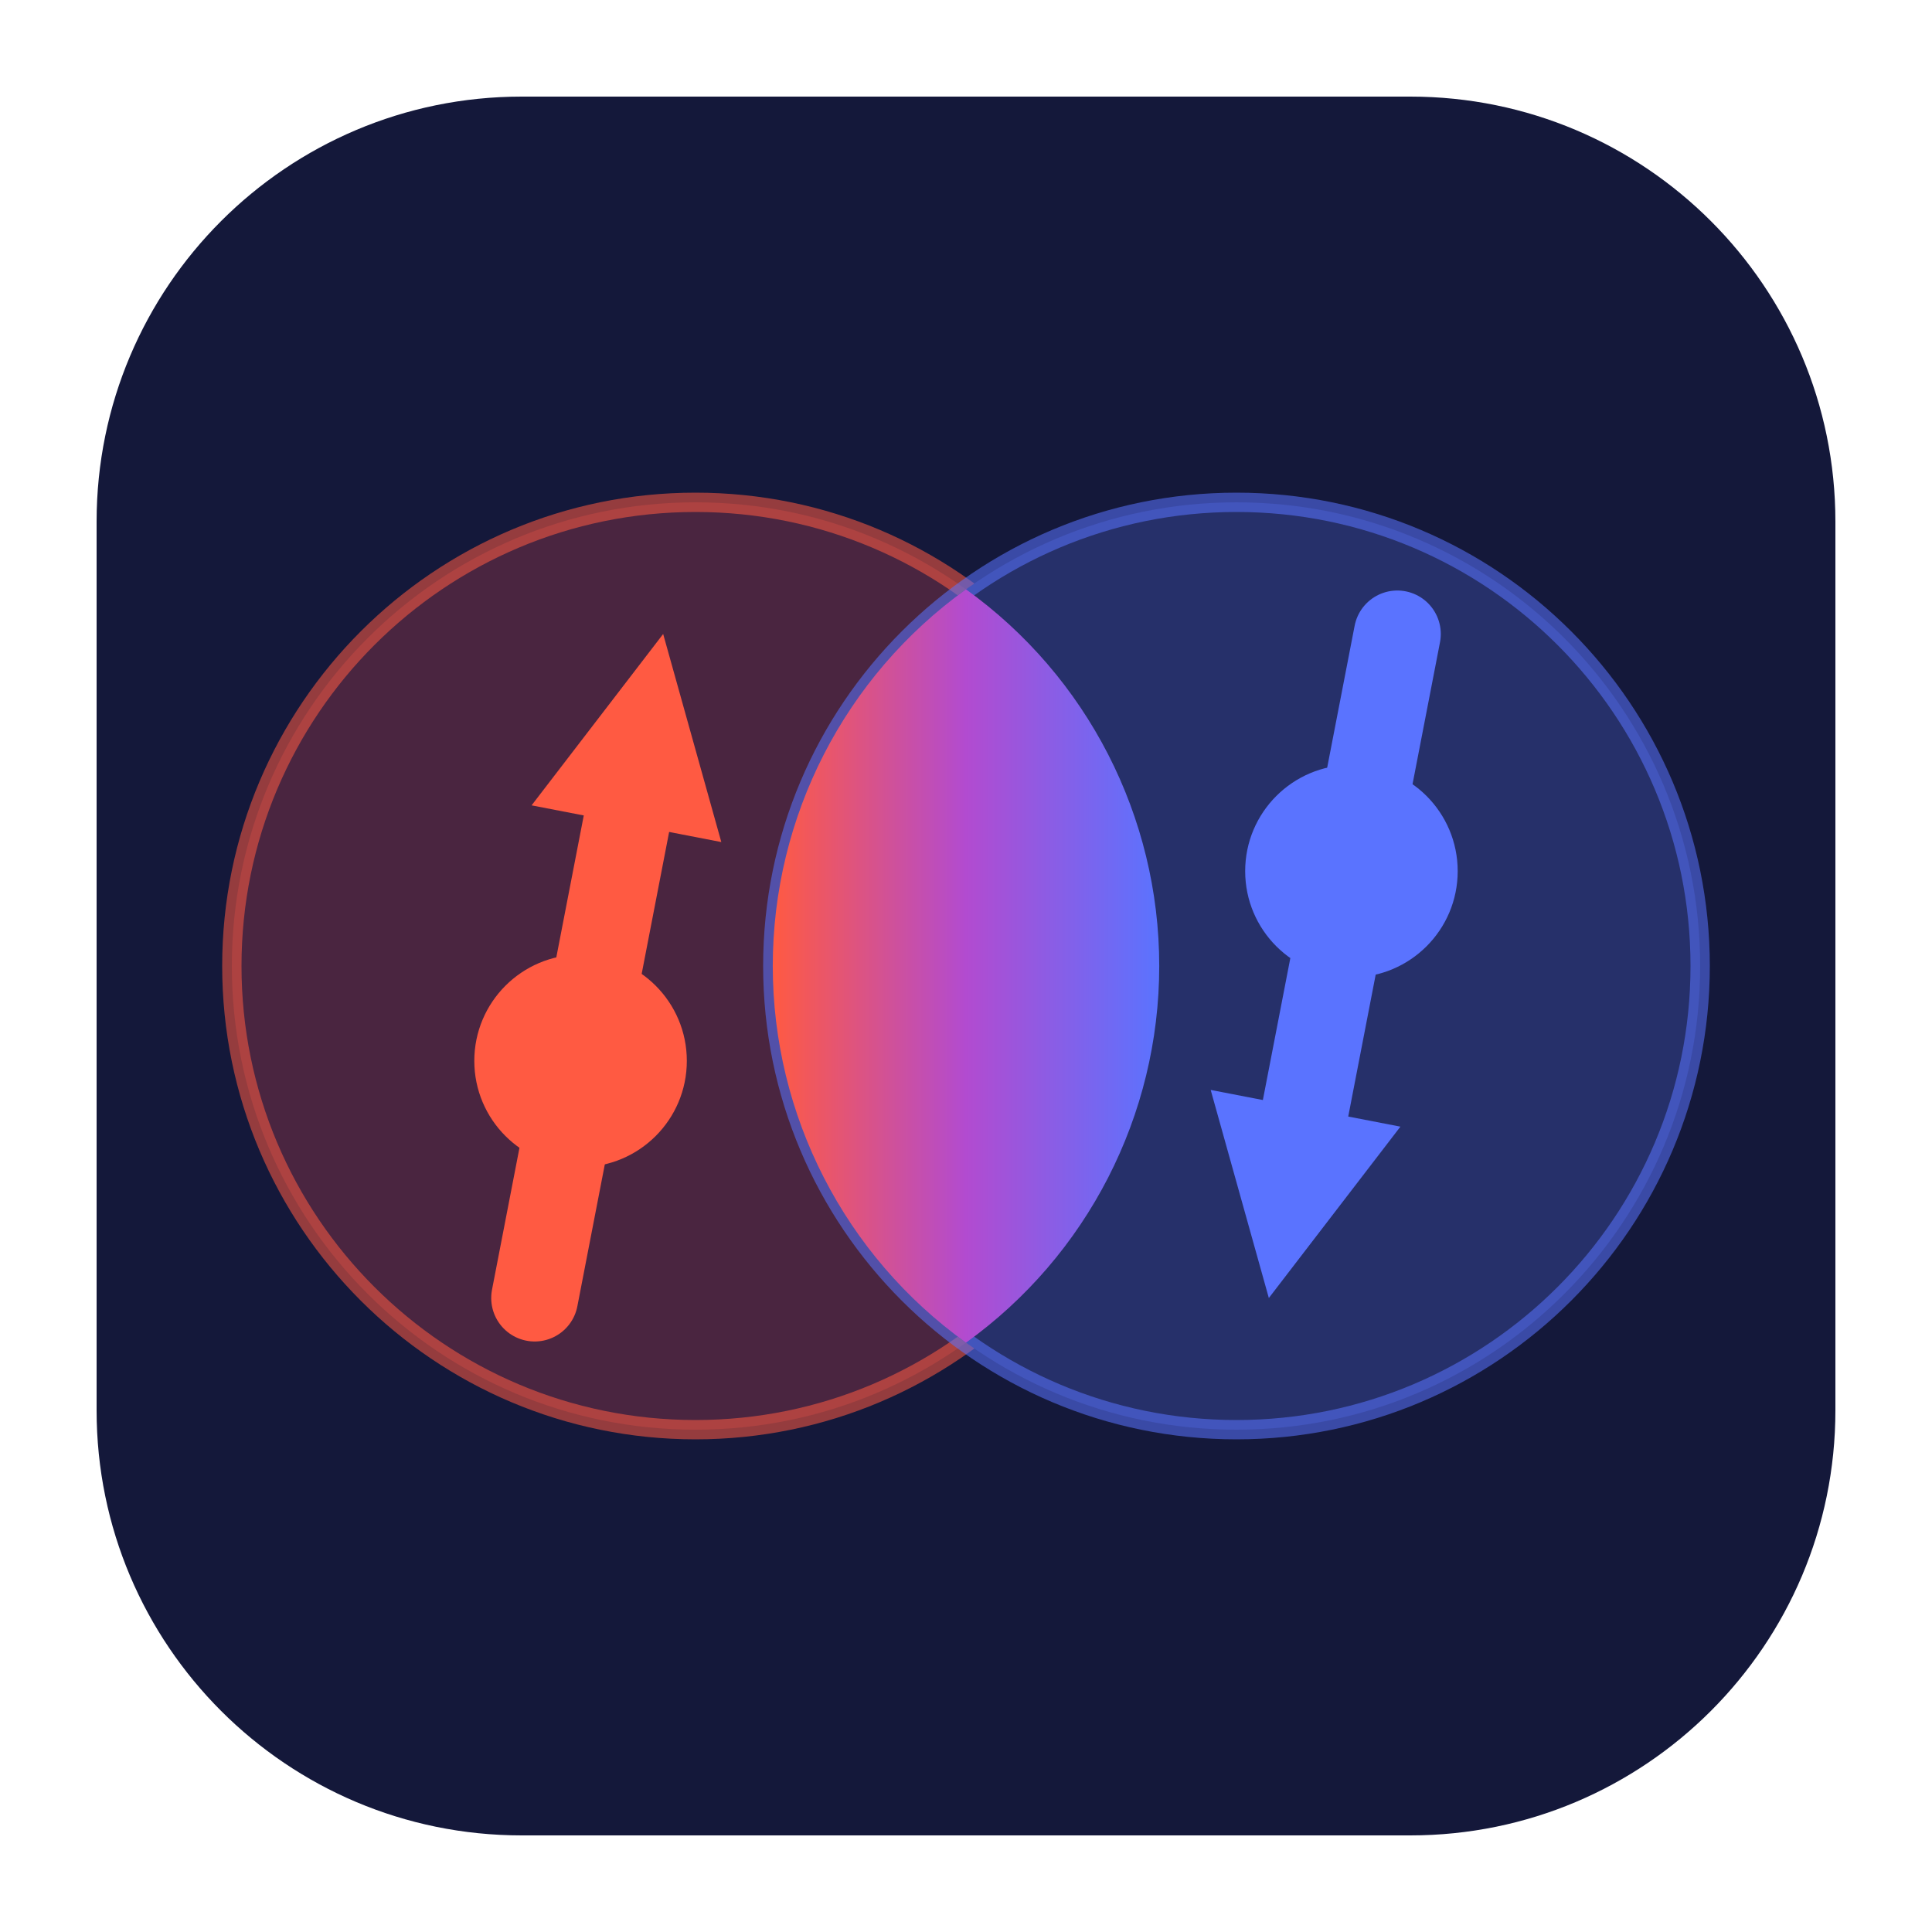
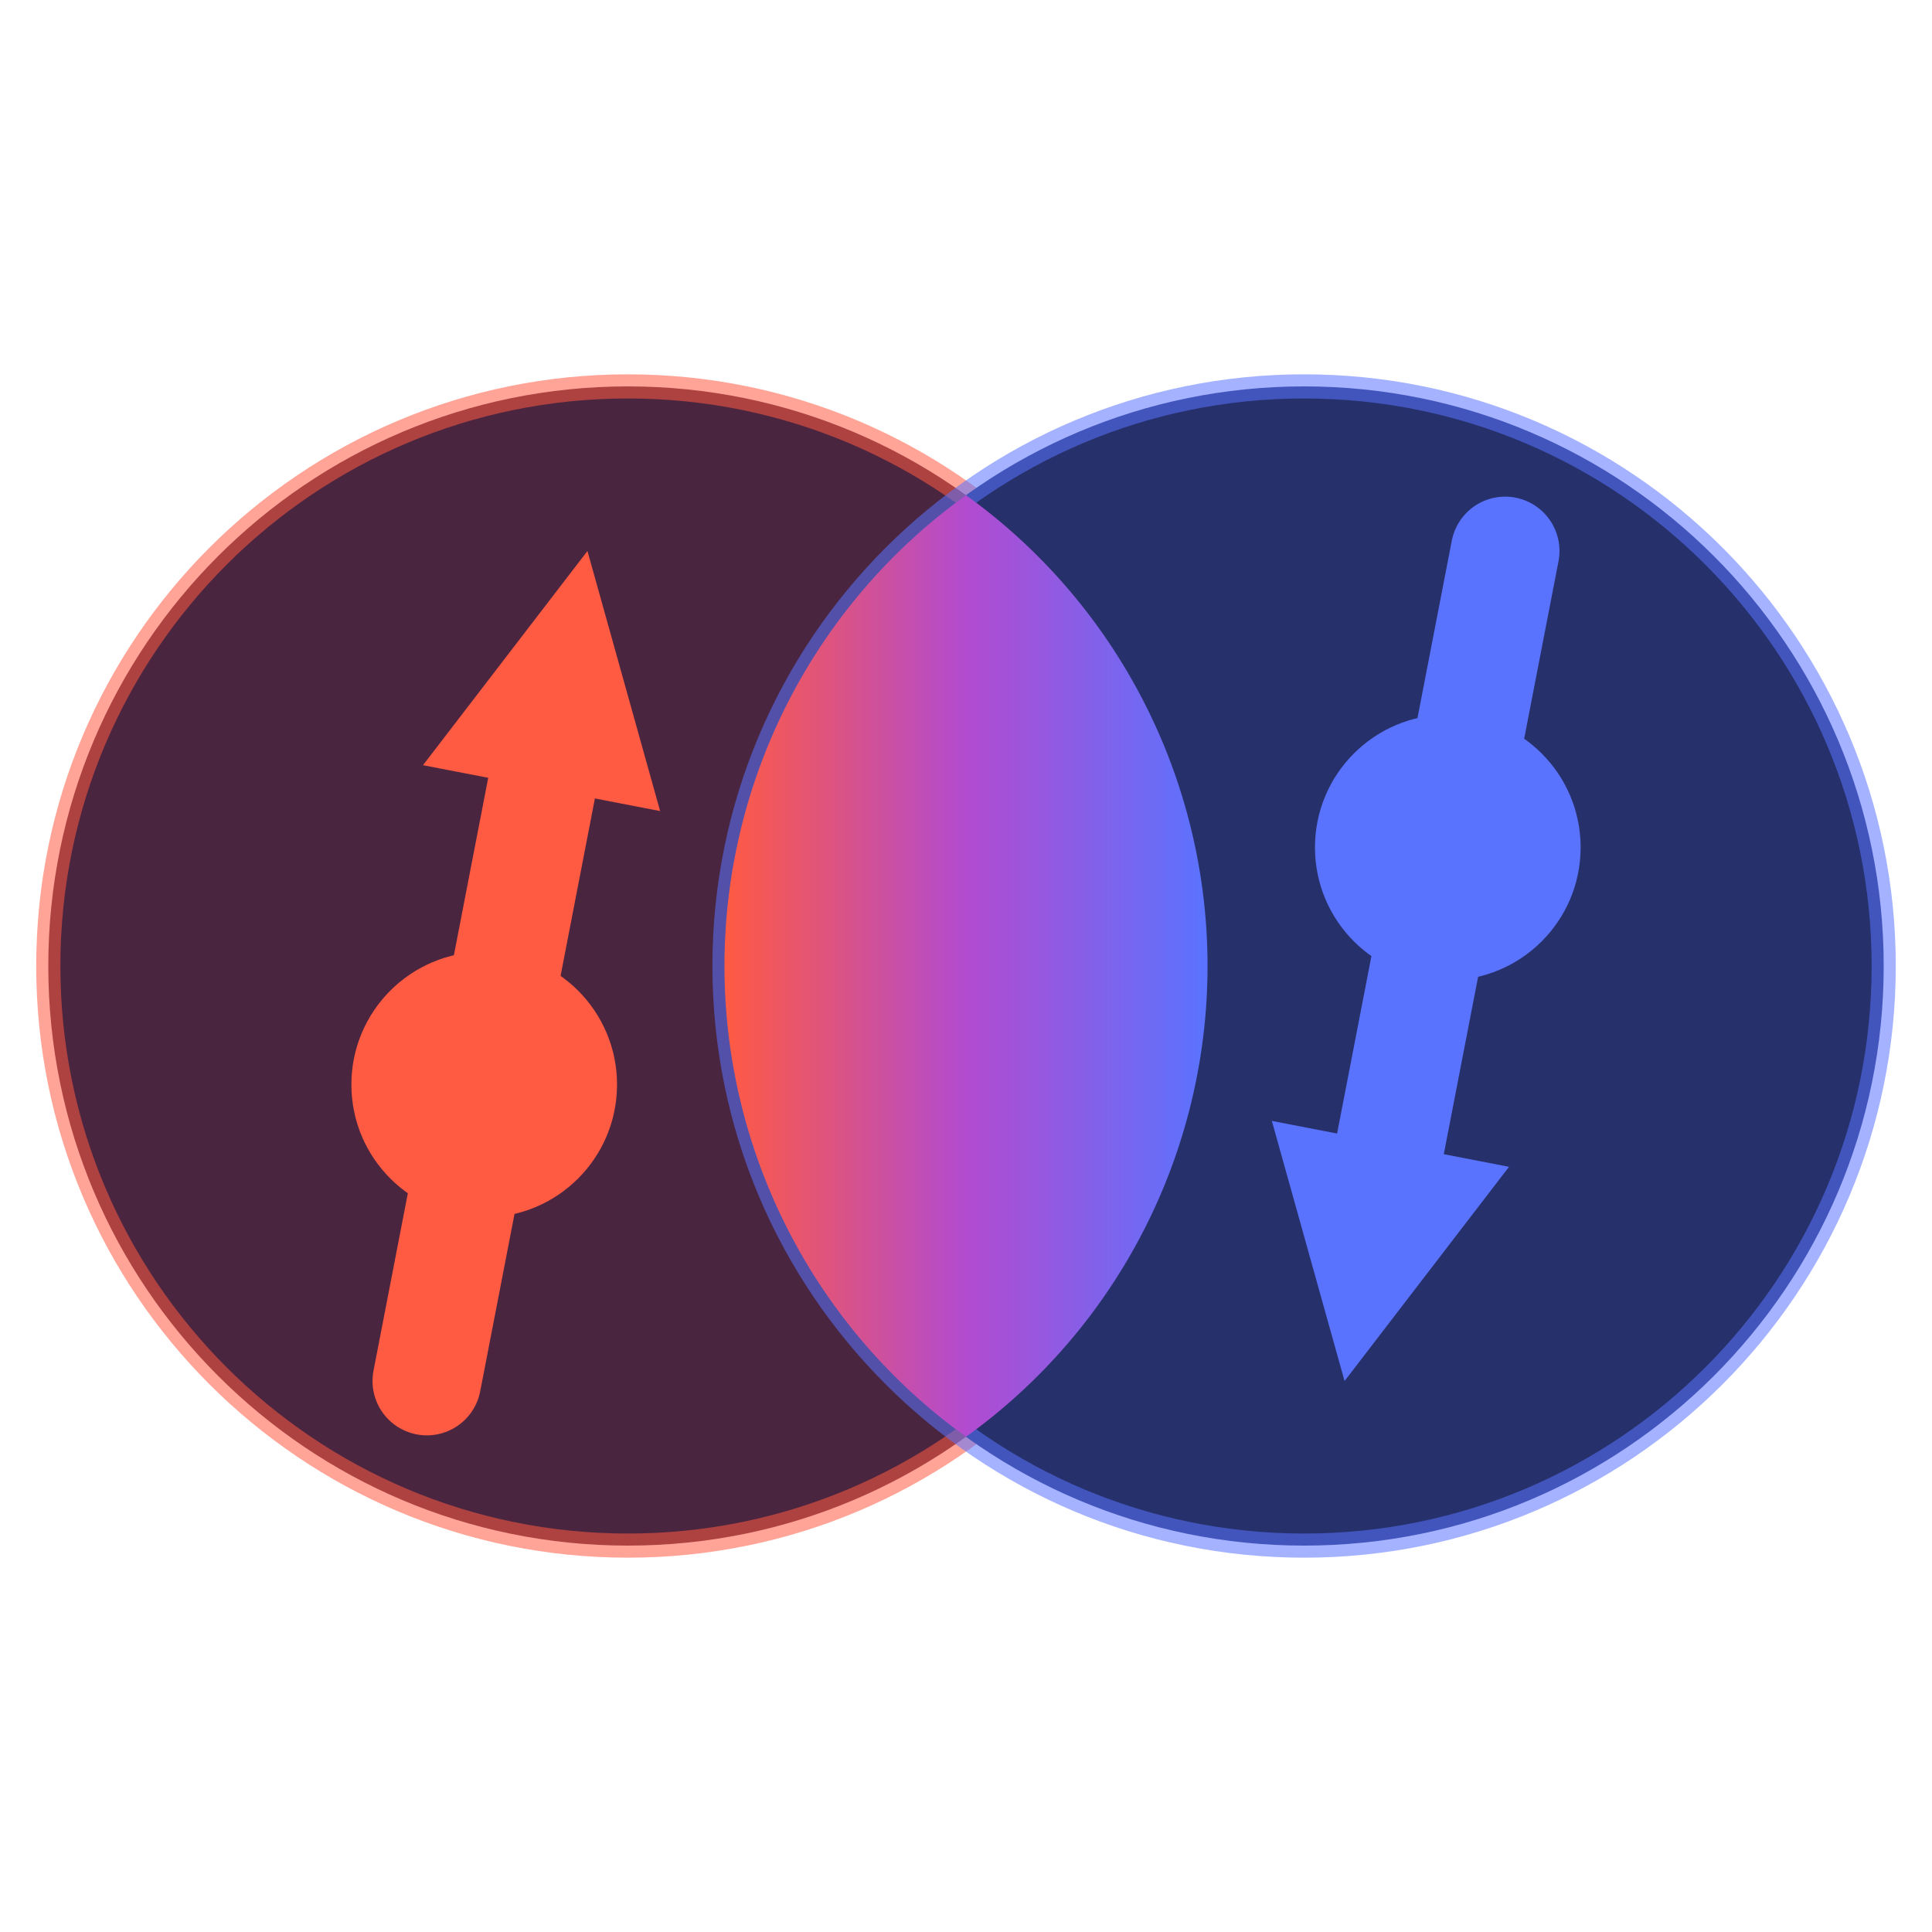
- <svg xmlns="http://www.w3.org/2000/svg" viewBox="0 0 200 200">
+ <svg xmlns="http://www.w3.org/2000/svg" viewBox="20 20 160 160">
  <defs>
    <linearGradient id="smg" x1="0" y1="0" x2="1" y2="0">
      <stop offset="0" stop-color="#FF5A42" />
      <stop offset=".5" stop-color="#B24BD0" />
      <stop offset="1" stop-color="#5A73FF" />
    </linearGradient>
  </defs>
-   <rect x="10" y="10" width="180" height="180" rx="44" fill="#14183A" />
  <circle cx="72" cy="100" r="48" fill="#4A2540" stroke="#FF5A42" stroke-opacity=".55" stroke-width="2" />
  <circle cx="128" cy="100" r="48" fill="#26306A" stroke="#5A73FF" stroke-opacity=".55" stroke-width="2" />
  <path d="M100 61.01 A48 48 0 0 1 100 138.99 A48 48 0 0 1 100 61.01 Z" fill="url(#smg)" />
  <line x1="55.35" y1="134.37" x2="64.85" y2="85.27" stroke="#FF5A42" stroke-width="9" stroke-linecap="round" />
  <path d="M68.65 65.63 L74.67 87.17 L55.03 83.37 Z" fill="#FF5A42" />
  <circle cx="60.1" cy="109.82" r="11" fill="#FF5A42" />
  <line x1="144.65" y1="65.63" x2="135.15" y2="114.73" stroke="#5A73FF" stroke-width="9" stroke-linecap="round" />
  <path d="M131.35 134.37 L125.33 112.83 L144.97 116.63 Z" fill="#5A73FF" />
  <circle cx="139.9" cy="90.18" r="11" fill="#5A73FF" />
</svg>
